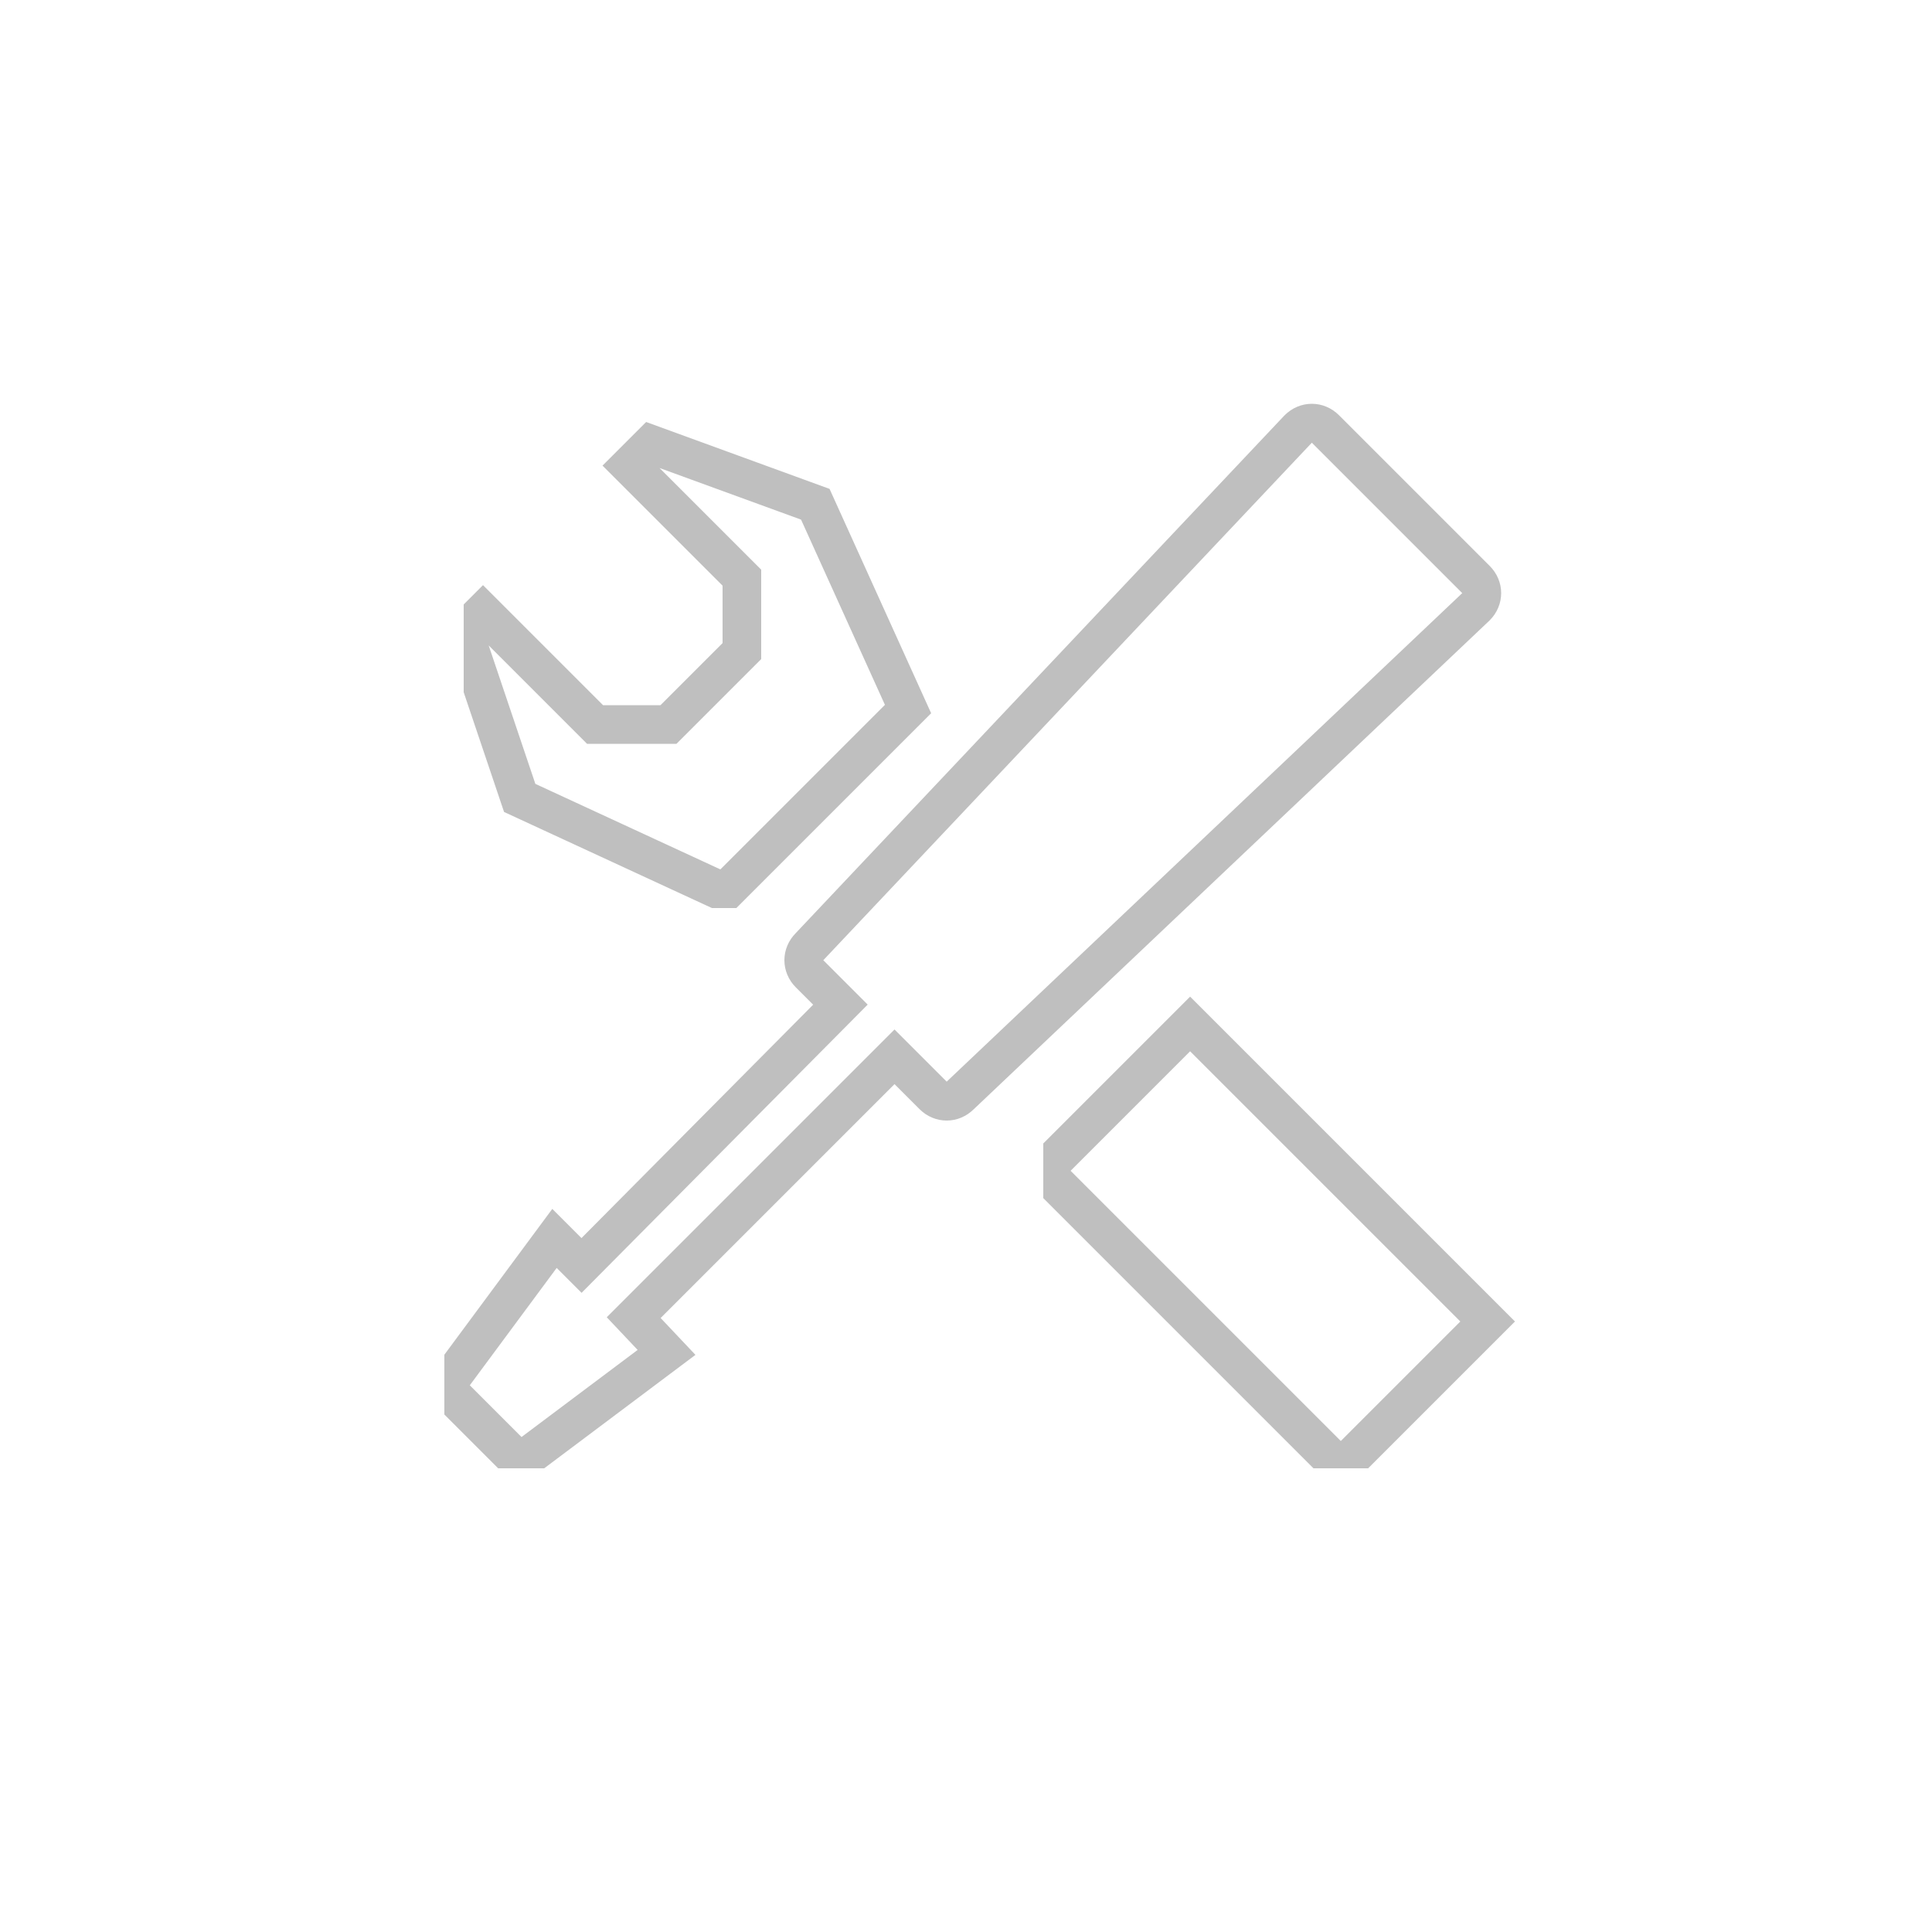
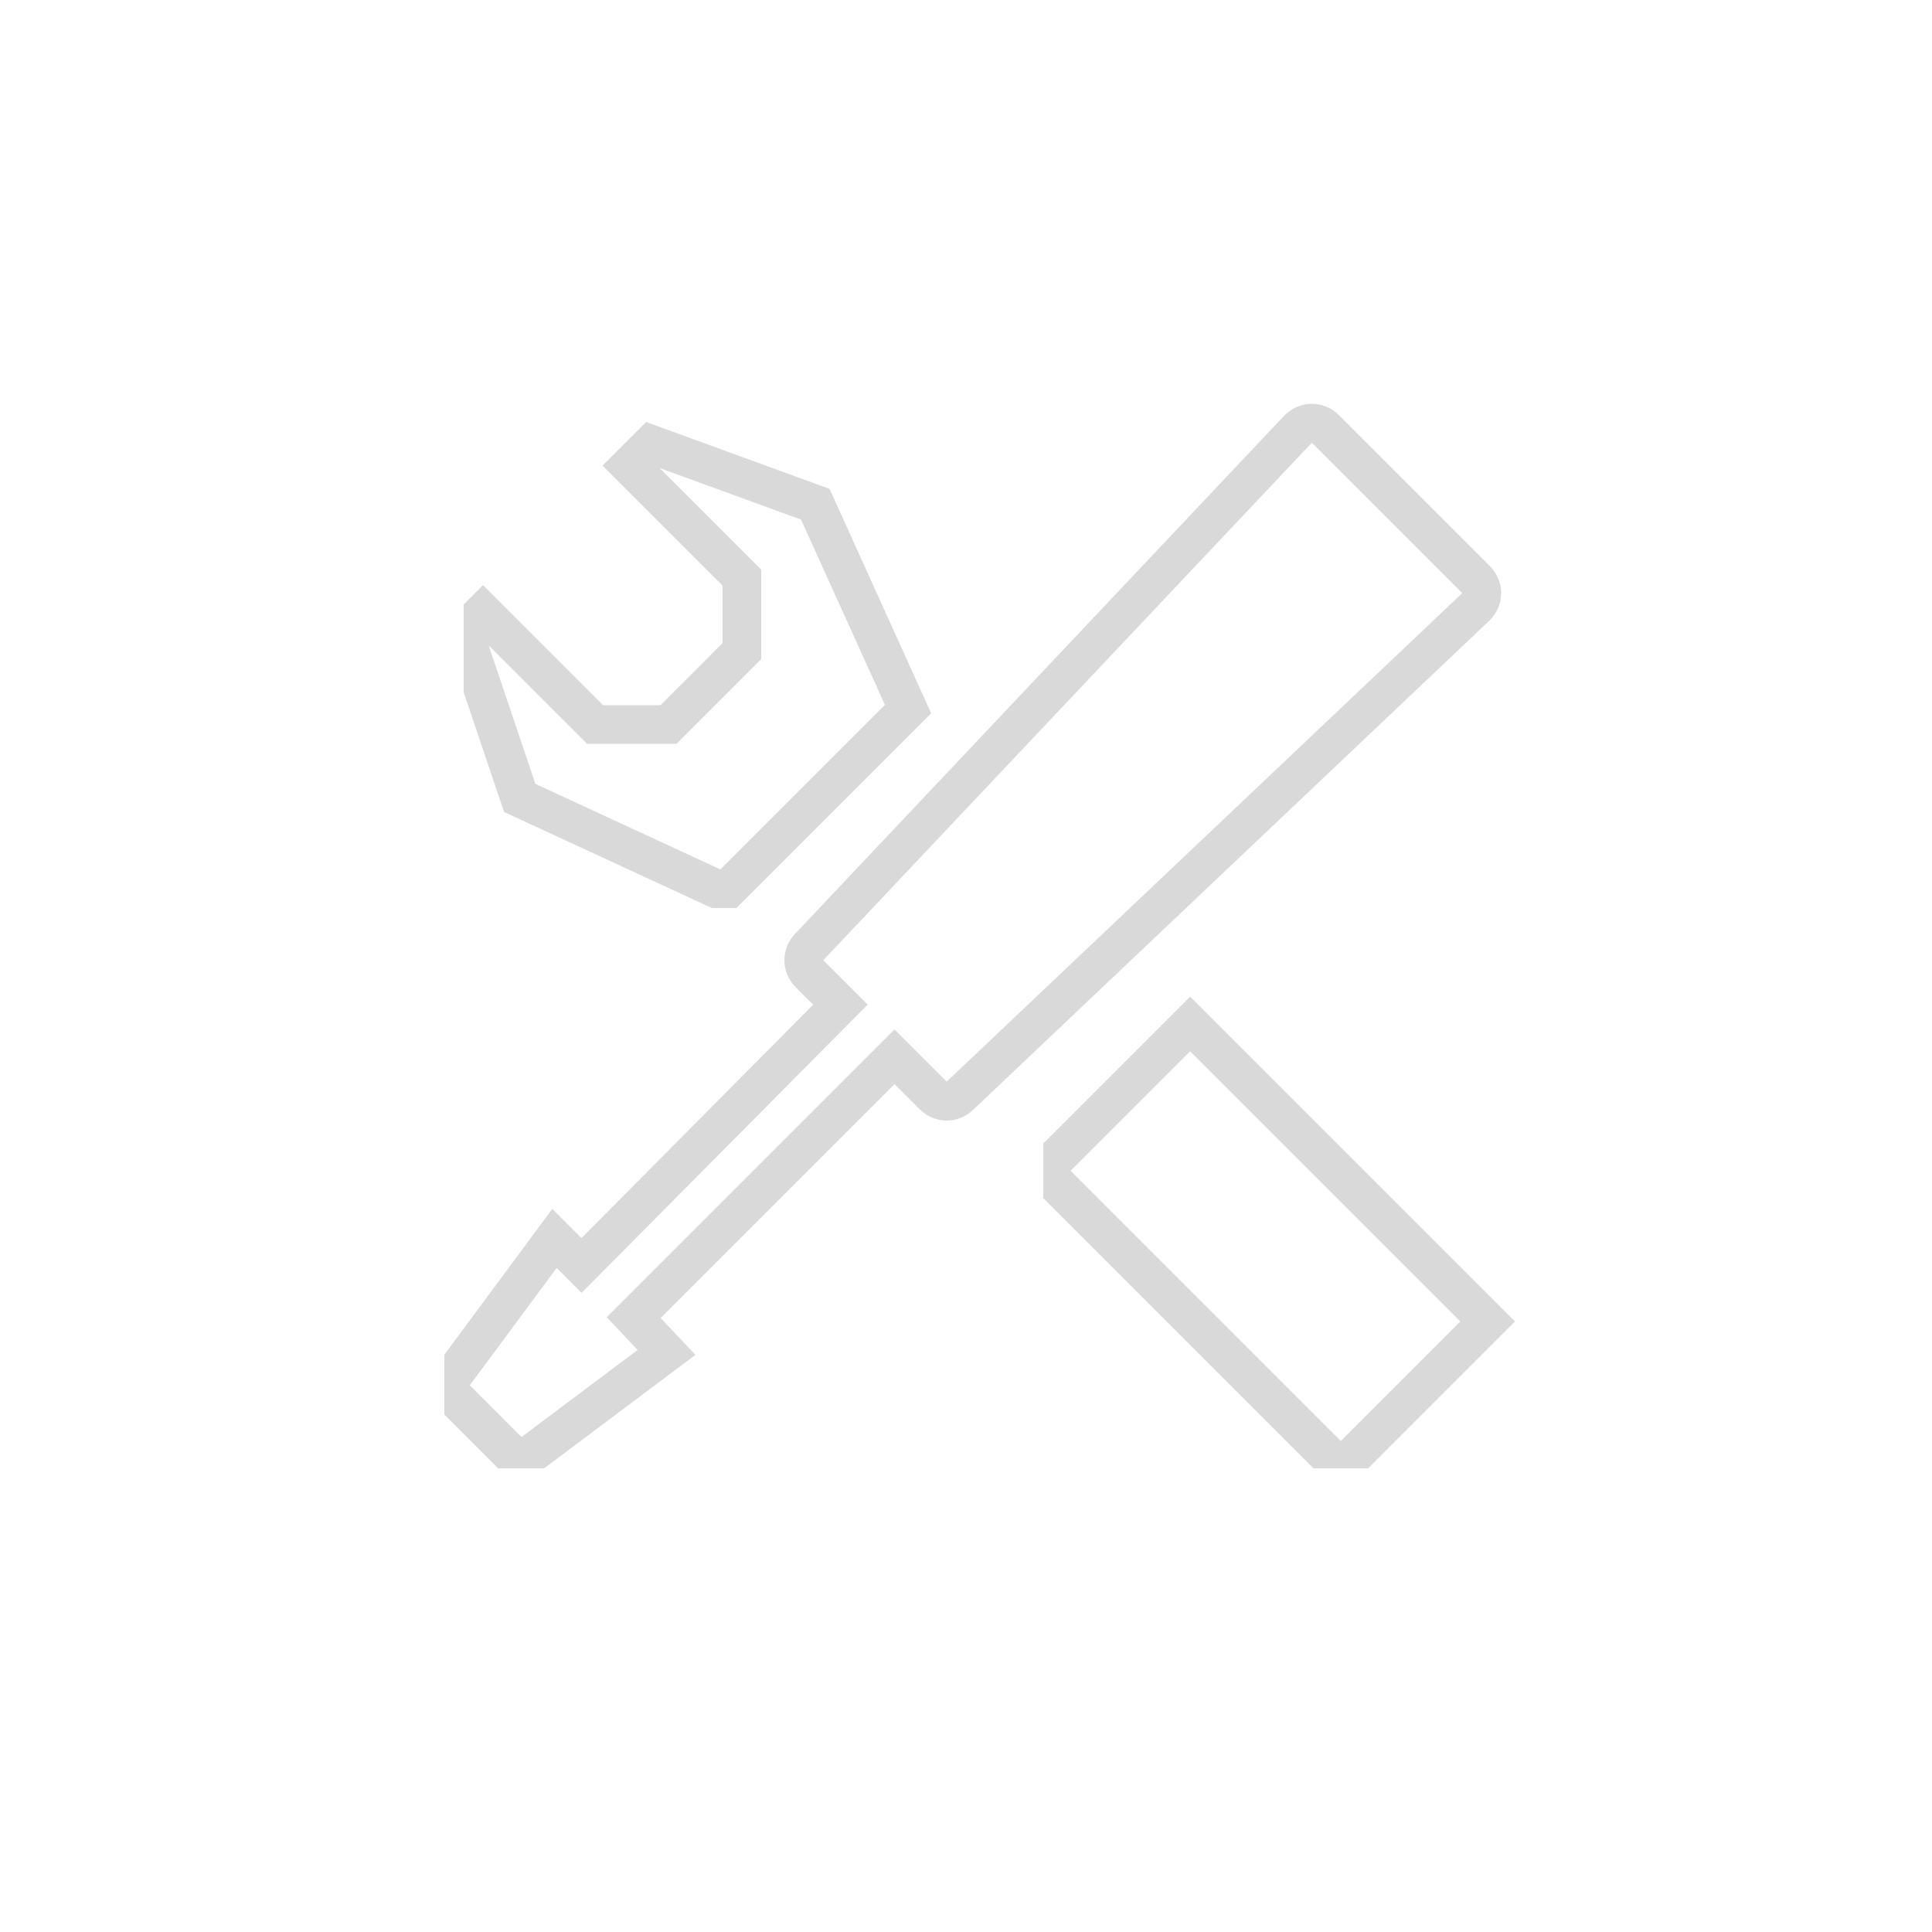
<svg xmlns="http://www.w3.org/2000/svg" xmlns:xlink="http://www.w3.org/1999/xlink" xml:space="preserve" enable-background="new 0 0 100 100" viewBox="0 0 100 100" height="100px" width="100px" y="0px" x="0px" id="Layer_1" version="1.1">
  <defs id="defs97" />
  <g id="g92">
    <g id="g30">
      <g id="g28">
        <defs id="defs3">
          <rect height="55" width="54" y="21" x="23" id="SVGID_1_" />
        </defs>
        <defs id="defs6">
          <path d="M32.8,68.2l13.5-13.5l2,2c0.4,0.4,1,0.4,1.4,0l26.7-25.3c0.4-0.4,0.4-1,0-1.4l-7.8-7.8      c-0.4-0.4-1-0.4-1.4,0L41.9,49c-0.4,0.4-0.4,1,0,1.4l1.6,1.6l0,0L30.1,65.5l-1.4-1.4L23,71.8l3.9,3.9l7.6-5.7L32.8,68.2      L32.8,68.2z M32.8,68.2" id="SVGID_2_" />
        </defs>
        <defs id="defs9">
          <path d="M-10-11h120v120H-10V-11z M-10-11" id="SVGID_3_" />
        </defs>
        <defs id="defs12">
          <rect height="792" width="612" y="-716" x="23" id="SVGID_4_" />
        </defs>
        <clipPath id="SVGID_5_">
          <use id="use14" overflow="visible" xlink:href="#SVGID_1_" />
        </clipPath>
        <clipPath clip-path="url(#SVGID_5_)" id="SVGID_6_">
          <use id="use17" overflow="visible" xlink:href="#SVGID_2_" />
        </clipPath>
        <clipPath clip-path="url(#SVGID_6_)" id="SVGID_7_">
          <use id="use20" overflow="visible" xlink:href="#SVGID_3_" />
        </clipPath>
        <clipPath clip-path="url(#SVGID_7_)" id="SVGID_8_">
          <use id="use23" overflow="visible" xlink:href="#SVGID_4_" />
        </clipPath>
-         <path style="stroke:#000000;stroke-opacity:0.25" id="path26" d="M32.8,68.2l13.5-13.5     l2,2c0.4,0.4,1,0.4,1.4,0l26.7-25.3c0.4-0.4,0.4-1,0-1.4l-7.8-7.8c-0.4-0.4-1-0.4-1.4,0L41.9,49c-0.4,0.4-0.4,1,0,1.4l1.6,1.6     l0,0L30.1,65.5l-1.4-1.4L23,71.8l3.9,3.9l7.6-5.7L32.8,68.2L32.8,68.2z M32.8,68.2" stroke-miterlimit="10" stroke-width="2" stroke="#2C9AD6" fill="none" clip-path="url(#SVGID_8_)" />
+         <path style="stroke:#000000;stroke-opacity:0.149" id="path26" d="M32.8,68.2l13.5-13.5     l2,2c0.4,0.4,1,0.4,1.4,0l26.7-25.3c0.4-0.4,0.4-1,0-1.4l-7.8-7.8c-0.4-0.4-1-0.4-1.4,0L41.9,49c-0.4,0.4-0.4,1,0,1.4l1.6,1.6     l0,0L30.1,65.5l-1.4-1.4L23,71.8l3.9,3.9l7.6-5.7L32.8,68.2L32.8,68.2z M32.8,68.2" stroke-miterlimit="10" stroke-width="2" stroke="#2C9AD6" fill="none" clip-path="url(#SVGID_8_)" />
      </g>
    </g>
    <g id="g60">
      <g id="g58">
        <defs id="defs33">
          <rect height="24" width="23" y="23" x="24" id="SVGID_9_" />
        </defs>
        <defs id="defs36">
          <path d="M32.6,24.1l1.1-1.1l8.5,3.1L47,36.7l-9.5,9.5l-10.6-4.9L24,32.7l1-1l5.8,5.8l3.8,0l3.8-3.8l0-3.8      L32.6,24.1L32.6,24.1z M32.6,24.1" id="SVGID_10_" />
        </defs>
        <defs id="defs39">
          <path d="M-9-11h120v120H-9V-11z M-9-11" id="SVGID_11_" />
        </defs>
        <defs id="defs42">
          <rect height="792" width="612" y="-745" x="24" id="SVGID_12_" />
        </defs>
        <clipPath id="SVGID_13_">
          <use id="use44" overflow="visible" xlink:href="#SVGID_9_" />
        </clipPath>
        <clipPath clip-path="url(#SVGID_13_)" id="SVGID_14_">
          <use id="use47" overflow="visible" xlink:href="#SVGID_10_" />
        </clipPath>
        <clipPath clip-path="url(#SVGID_14_)" id="SVGID_15_">
          <use id="use50" overflow="visible" xlink:href="#SVGID_11_" />
        </clipPath>
        <clipPath clip-path="url(#SVGID_15_)" id="SVGID_16_">
          <use id="use53" overflow="visible" xlink:href="#SVGID_12_" />
        </clipPath>
-         <path style="stroke:#000000;stroke-opacity:0.25" id="path56" d="M32.6,24.1l1.1-1.1     l8.5,3.1L47,36.7l-9.5,9.5l-10.6-4.9L24,32.7l1-1l5.8,5.8l3.8,0l3.8-3.8l0-3.8L32.6,24.1L32.6,24.1z M32.6,24.1" stroke-miterlimit="10" stroke-width="2" stroke="#2C9AD6" fill="none" clip-path="url(#SVGID_16_)" />
+         <path style="stroke:#000000;stroke-opacity:0.149" id="path56" d="M32.6,24.1l1.1-1.1     l8.5,3.1L47,36.7l-9.5,9.5l-10.6-4.9L24,32.7l1-1l5.8,5.8l3.8,0l3.8-3.8l0-3.8L32.6,24.1L32.6,24.1z M32.6,24.1" stroke-miterlimit="10" stroke-width="2" stroke="#2C9AD6" fill="none" clip-path="url(#SVGID_16_)" />
      </g>
    </g>
    <g id="g90">
      <g id="g88">
        <defs id="defs63">
          <rect height="23" width="23" y="53" x="54" id="SVGID_17_" />
        </defs>
        <defs id="defs66">
          <path d="M54,60.6L69.4,76l7.6-7.6L61.6,53L54,60.6L54,60.6z M54,60.6" id="SVGID_18_" />
        </defs>
        <defs id="defs69">
          <path d="M-9-11h120v120H-9V-11z M-9-11" id="SVGID_19_" />
        </defs>
        <defs id="defs72">
          <rect height="792" width="612" y="-716" x="54" id="SVGID_20_" />
        </defs>
        <clipPath id="SVGID_21_">
          <use id="use74" overflow="visible" xlink:href="#SVGID_17_" />
        </clipPath>
        <clipPath clip-path="url(#SVGID_21_)" id="SVGID_22_">
          <use id="use77" overflow="visible" xlink:href="#SVGID_18_" />
        </clipPath>
        <clipPath clip-path="url(#SVGID_22_)" id="SVGID_23_">
          <use id="use80" overflow="visible" xlink:href="#SVGID_19_" />
        </clipPath>
        <clipPath clip-path="url(#SVGID_23_)" id="SVGID_24_">
          <use id="use83" overflow="visible" xlink:href="#SVGID_20_" />
        </clipPath>
-         <path style="stroke:#000000;stroke-opacity:0.25" id="path86" d="M54,60.6L69.4,76     l7.6-7.6L61.6,53L54,60.6L54,60.6z M54,60.6" stroke-miterlimit="10" stroke-width="2" stroke="#2C9AD6" fill="none" clip-path="url(#SVGID_24_)" />
+         <path style="stroke:#000000;stroke-opacity:0.149" id="path86" d="M54,60.6L69.4,76     l7.6-7.6L61.6,53L54,60.6L54,60.6z M54,60.6" stroke-miterlimit="10" stroke-width="2" stroke="#2C9AD6" fill="none" clip-path="url(#SVGID_24_)" />
      </g>
    </g>
  </g>
</svg>
